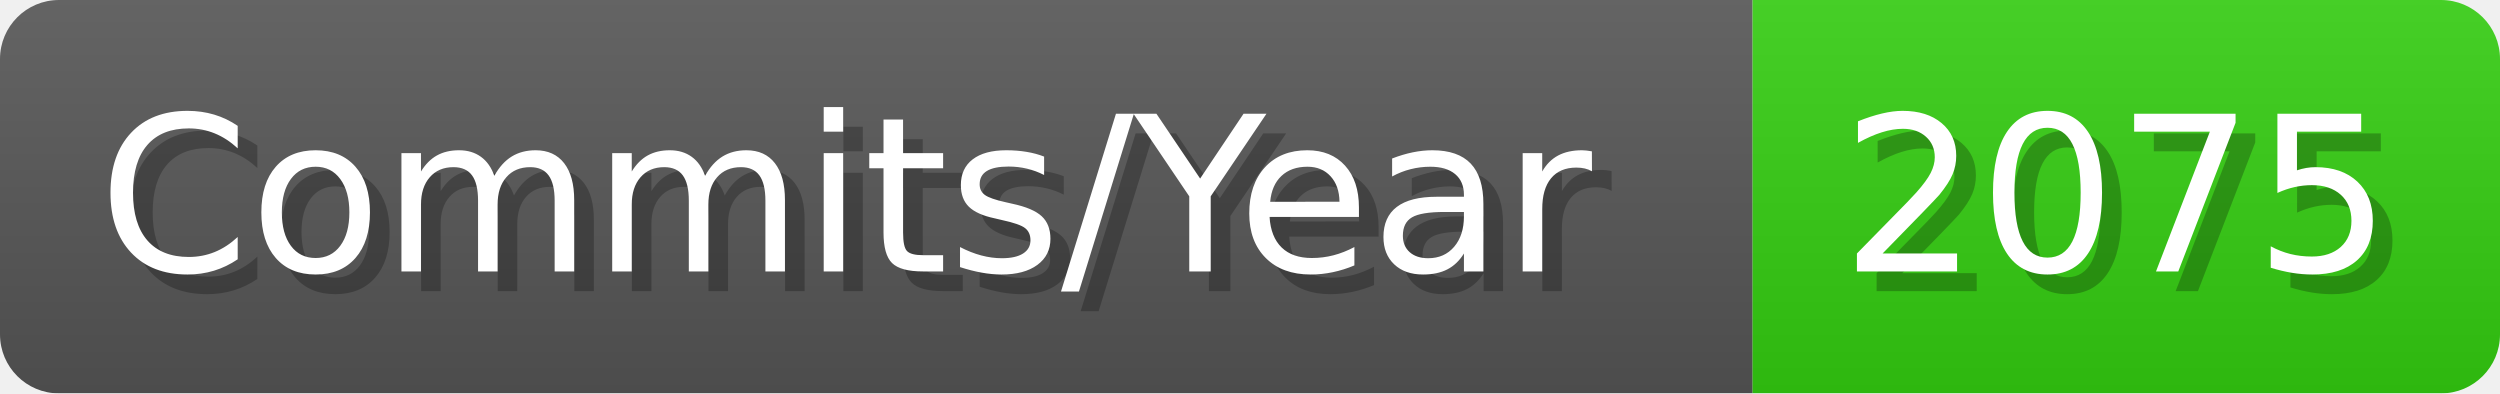
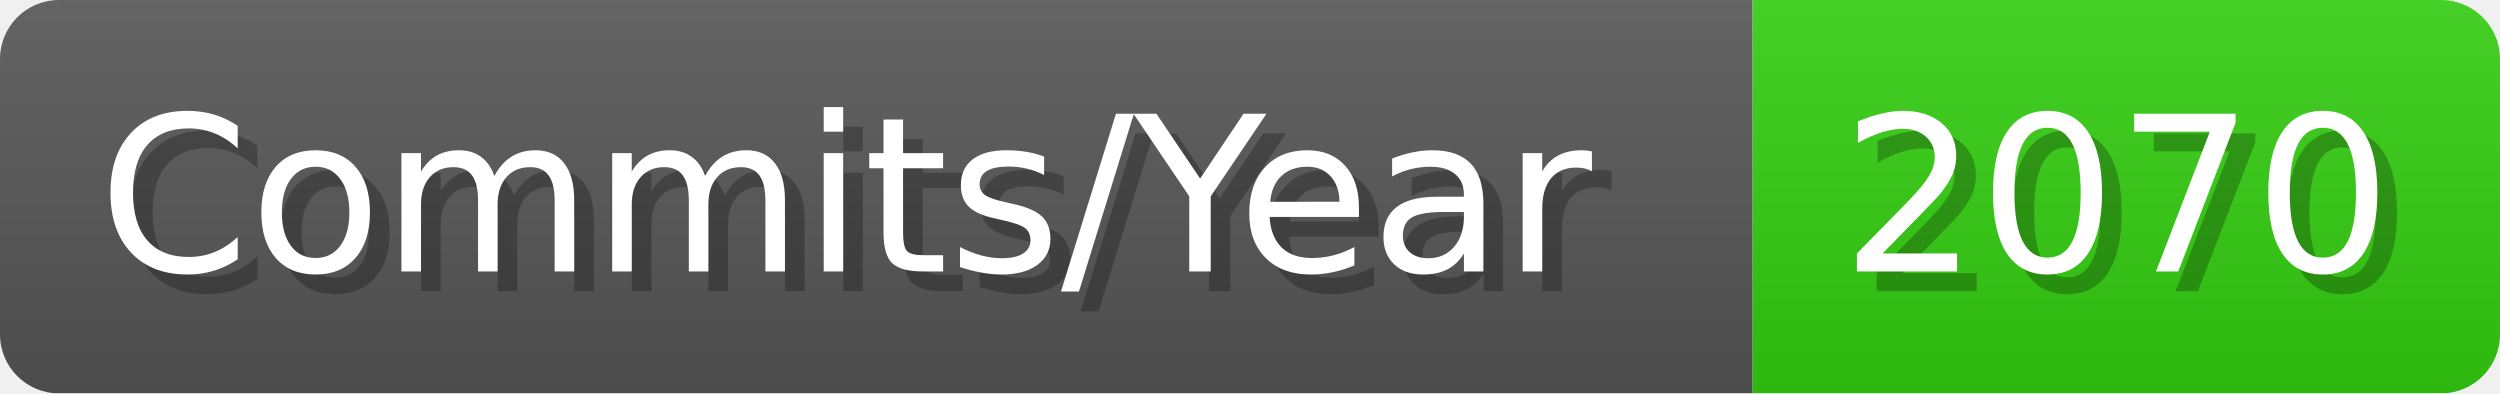
- <svg xmlns="http://www.w3.org/2000/svg" width="127.1" height="20" viewBox="0 0 1271 200" role="img" aria-label="Commits/Year: 2075">
+ <svg xmlns="http://www.w3.org/2000/svg" width="127.1" height="20" viewBox="0 0 1271 200" role="img" aria-label="Commits/Year: 2070">
  <linearGradient id="aUPdi" x2="0" y2="100%">
    <stop offset="0" stop-opacity=".1" stop-color="#EEE" />
    <stop offset="1" stop-opacity=".1" />
  </linearGradient>
  <mask id="WfAiQ">
    <rect width="1271" height="200" rx="30" fill="#FFF" />
  </mask>
  <g mask="url(#WfAiQ)">
    <rect width="891" height="200" fill="#555" />
    <rect width="380" height="200" fill="#3C1" x="891" />
    <rect width="1271" height="200" fill="url(#aUPdi)" />
  </g>
  <g aria-hidden="true" fill="#fff" text-anchor="start" font-family="Verdana,DejaVu Sans,sans-serif" font-size="110">
    <text x="60" y="148" textLength="791" fill="#000" opacity="0.25">Commits/Year</text>
    <text x="50" y="138" textLength="791">Commits/Year</text>
-     <text x="946" y="148" textLength="280" fill="#000" opacity="0.25">2075</text>
-     <text x="936" y="138" textLength="280">2075</text>
+     <text x="946" y="148" textLength="280" fill="#000" opacity="0.25">2070</text>
+     <text x="936" y="138" textLength="280">2070</text>
  </g>
</svg>
